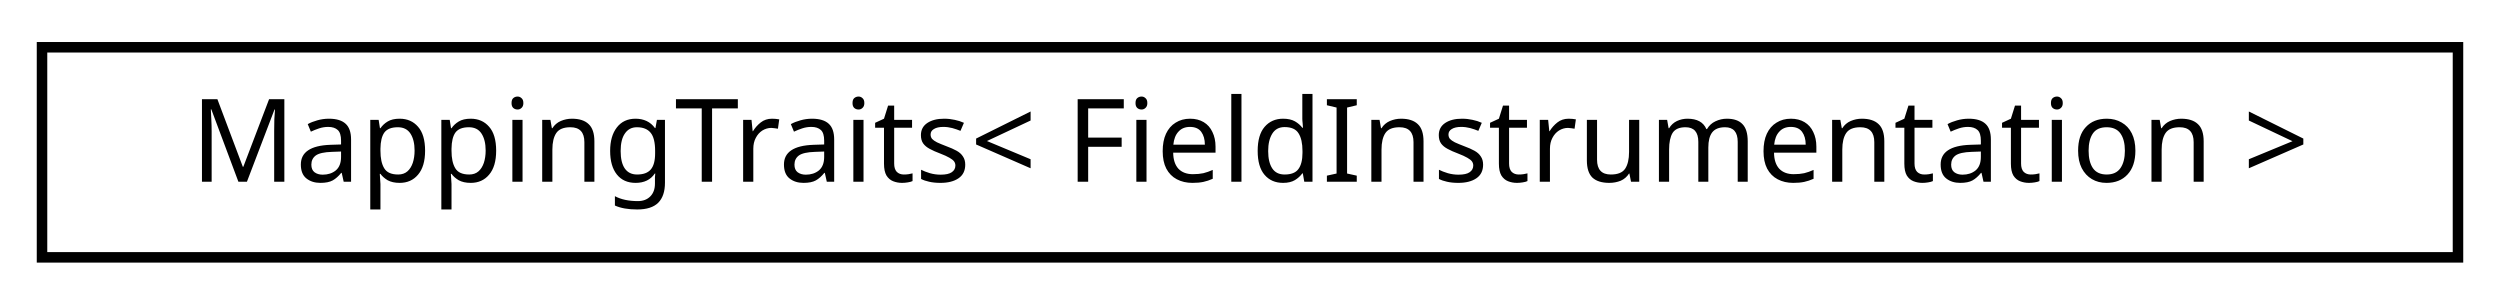
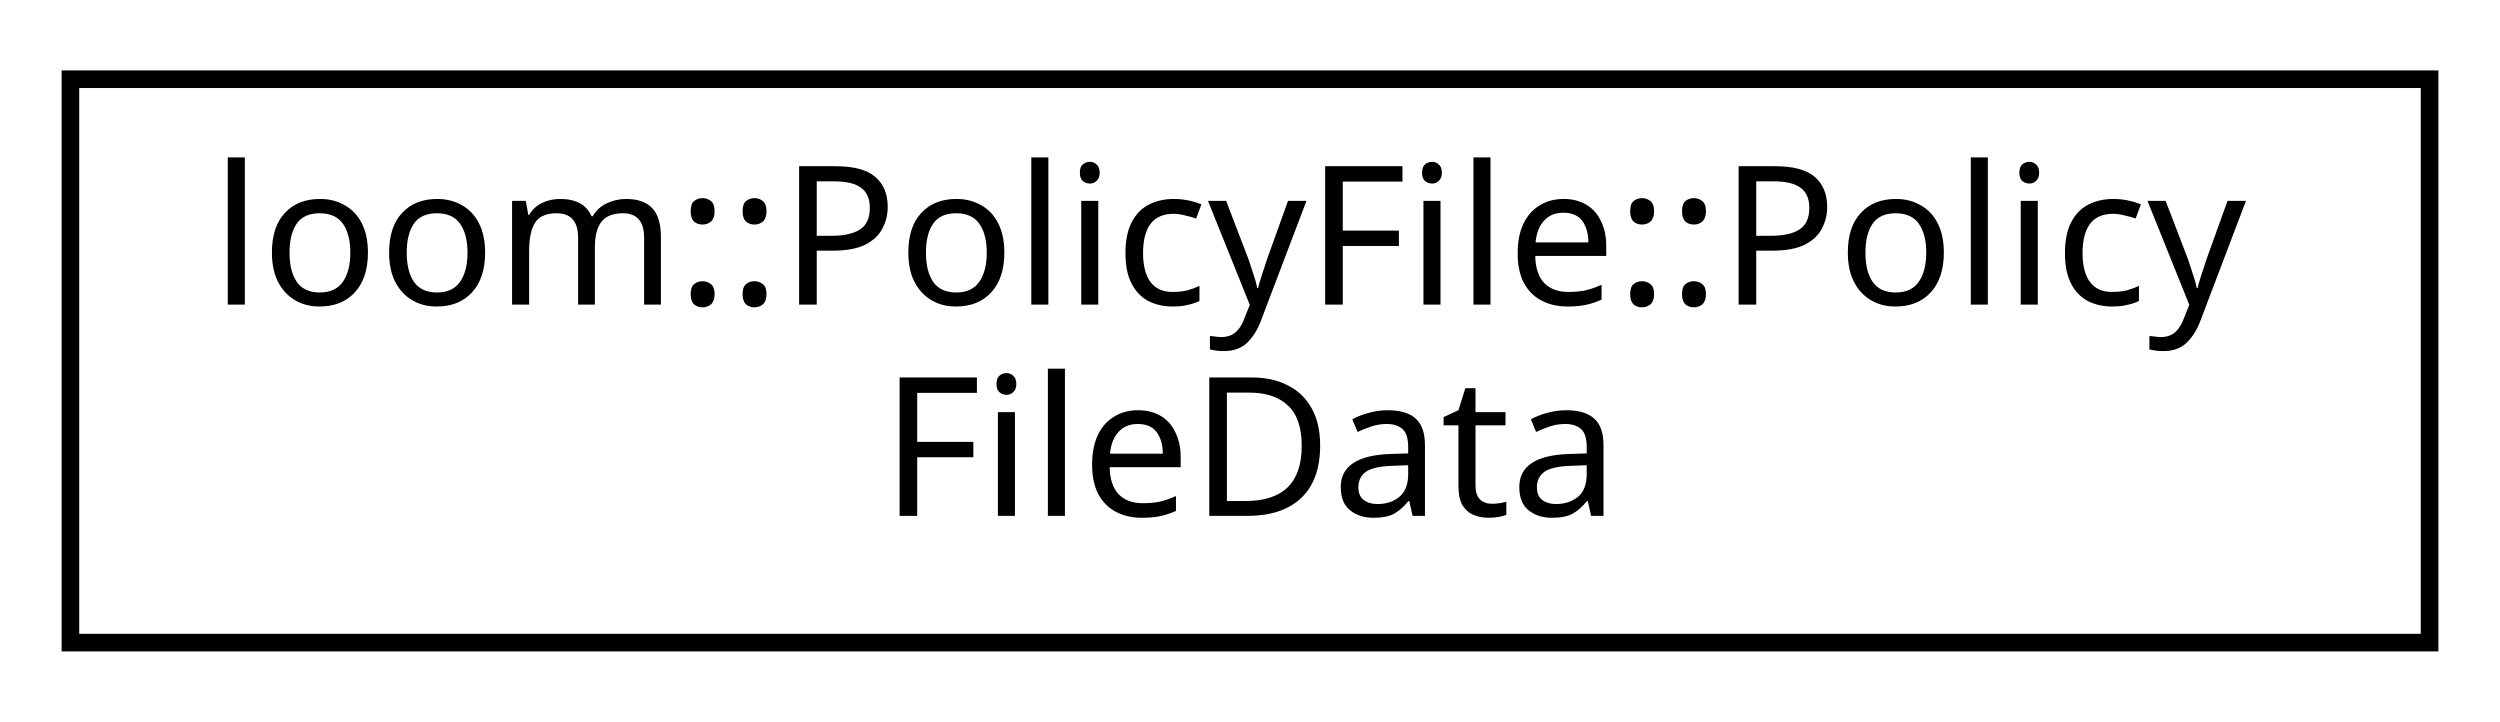
- <svg xmlns="http://www.w3.org/2000/svg" xmlns:xlink="http://www.w3.org/1999/xlink" width="238pt" height="29pt" viewBox="0.00 0.00 238.00 29.00">
-   <g id="graph0" class="graph" transform="scale(1 1) rotate(0) translate(4 25)">
+ <svg xmlns="http://www.w3.org/2000/svg" xmlns:xlink="http://www.w3.org/1999/xlink" width="142pt" height="41pt" viewBox="0.00 0.00 142.00 41.00">
+   <g id="graph0" class="graph" transform="scale(1 1) rotate(0) translate(4 37)">
    <g id="node1" class="node">
      <g id="a_node1">
-         <a xlink:href="structyaml_1_1MappingTraits_3_01FieldInstrumentation_01_4.html" target="_top" xlink:title="Converts FieldInstrumentation to/from YAML. ">
-           <polygon fill="none" stroke="black" points="-1.42109e-14,-0.5 -1.42109e-14,-20.5 230,-20.5 230,-0.5 -1.42109e-14,-0.5" />
-           <text text-anchor="middle" x="115" y="-7.7" font-family="Avenir-Book" font-size="11.00">MappingTraits&lt; FieldInstrumentation &gt;</text>
+         <a xlink:href="structPolicyFile_1_1PolicyFileData.html" target="_top" xlink:title="Everything contained in an instrumentation description file. ">
+           <polygon fill="none" stroke="black" points="0,-0.5 0,-32.5 134,-32.5 134,-0.5 0,-0.5" />
+           <text text-anchor="start" x="8" y="-19.7" font-family="Avenir-Book" font-size="11.00">loom::PolicyFile::Policy</text>
+           <text text-anchor="middle" x="67" y="-7.7" font-family="Avenir-Book" font-size="11.00">FileData</text>
        </a>
      </g>
    </g>
  </g>
</svg>
